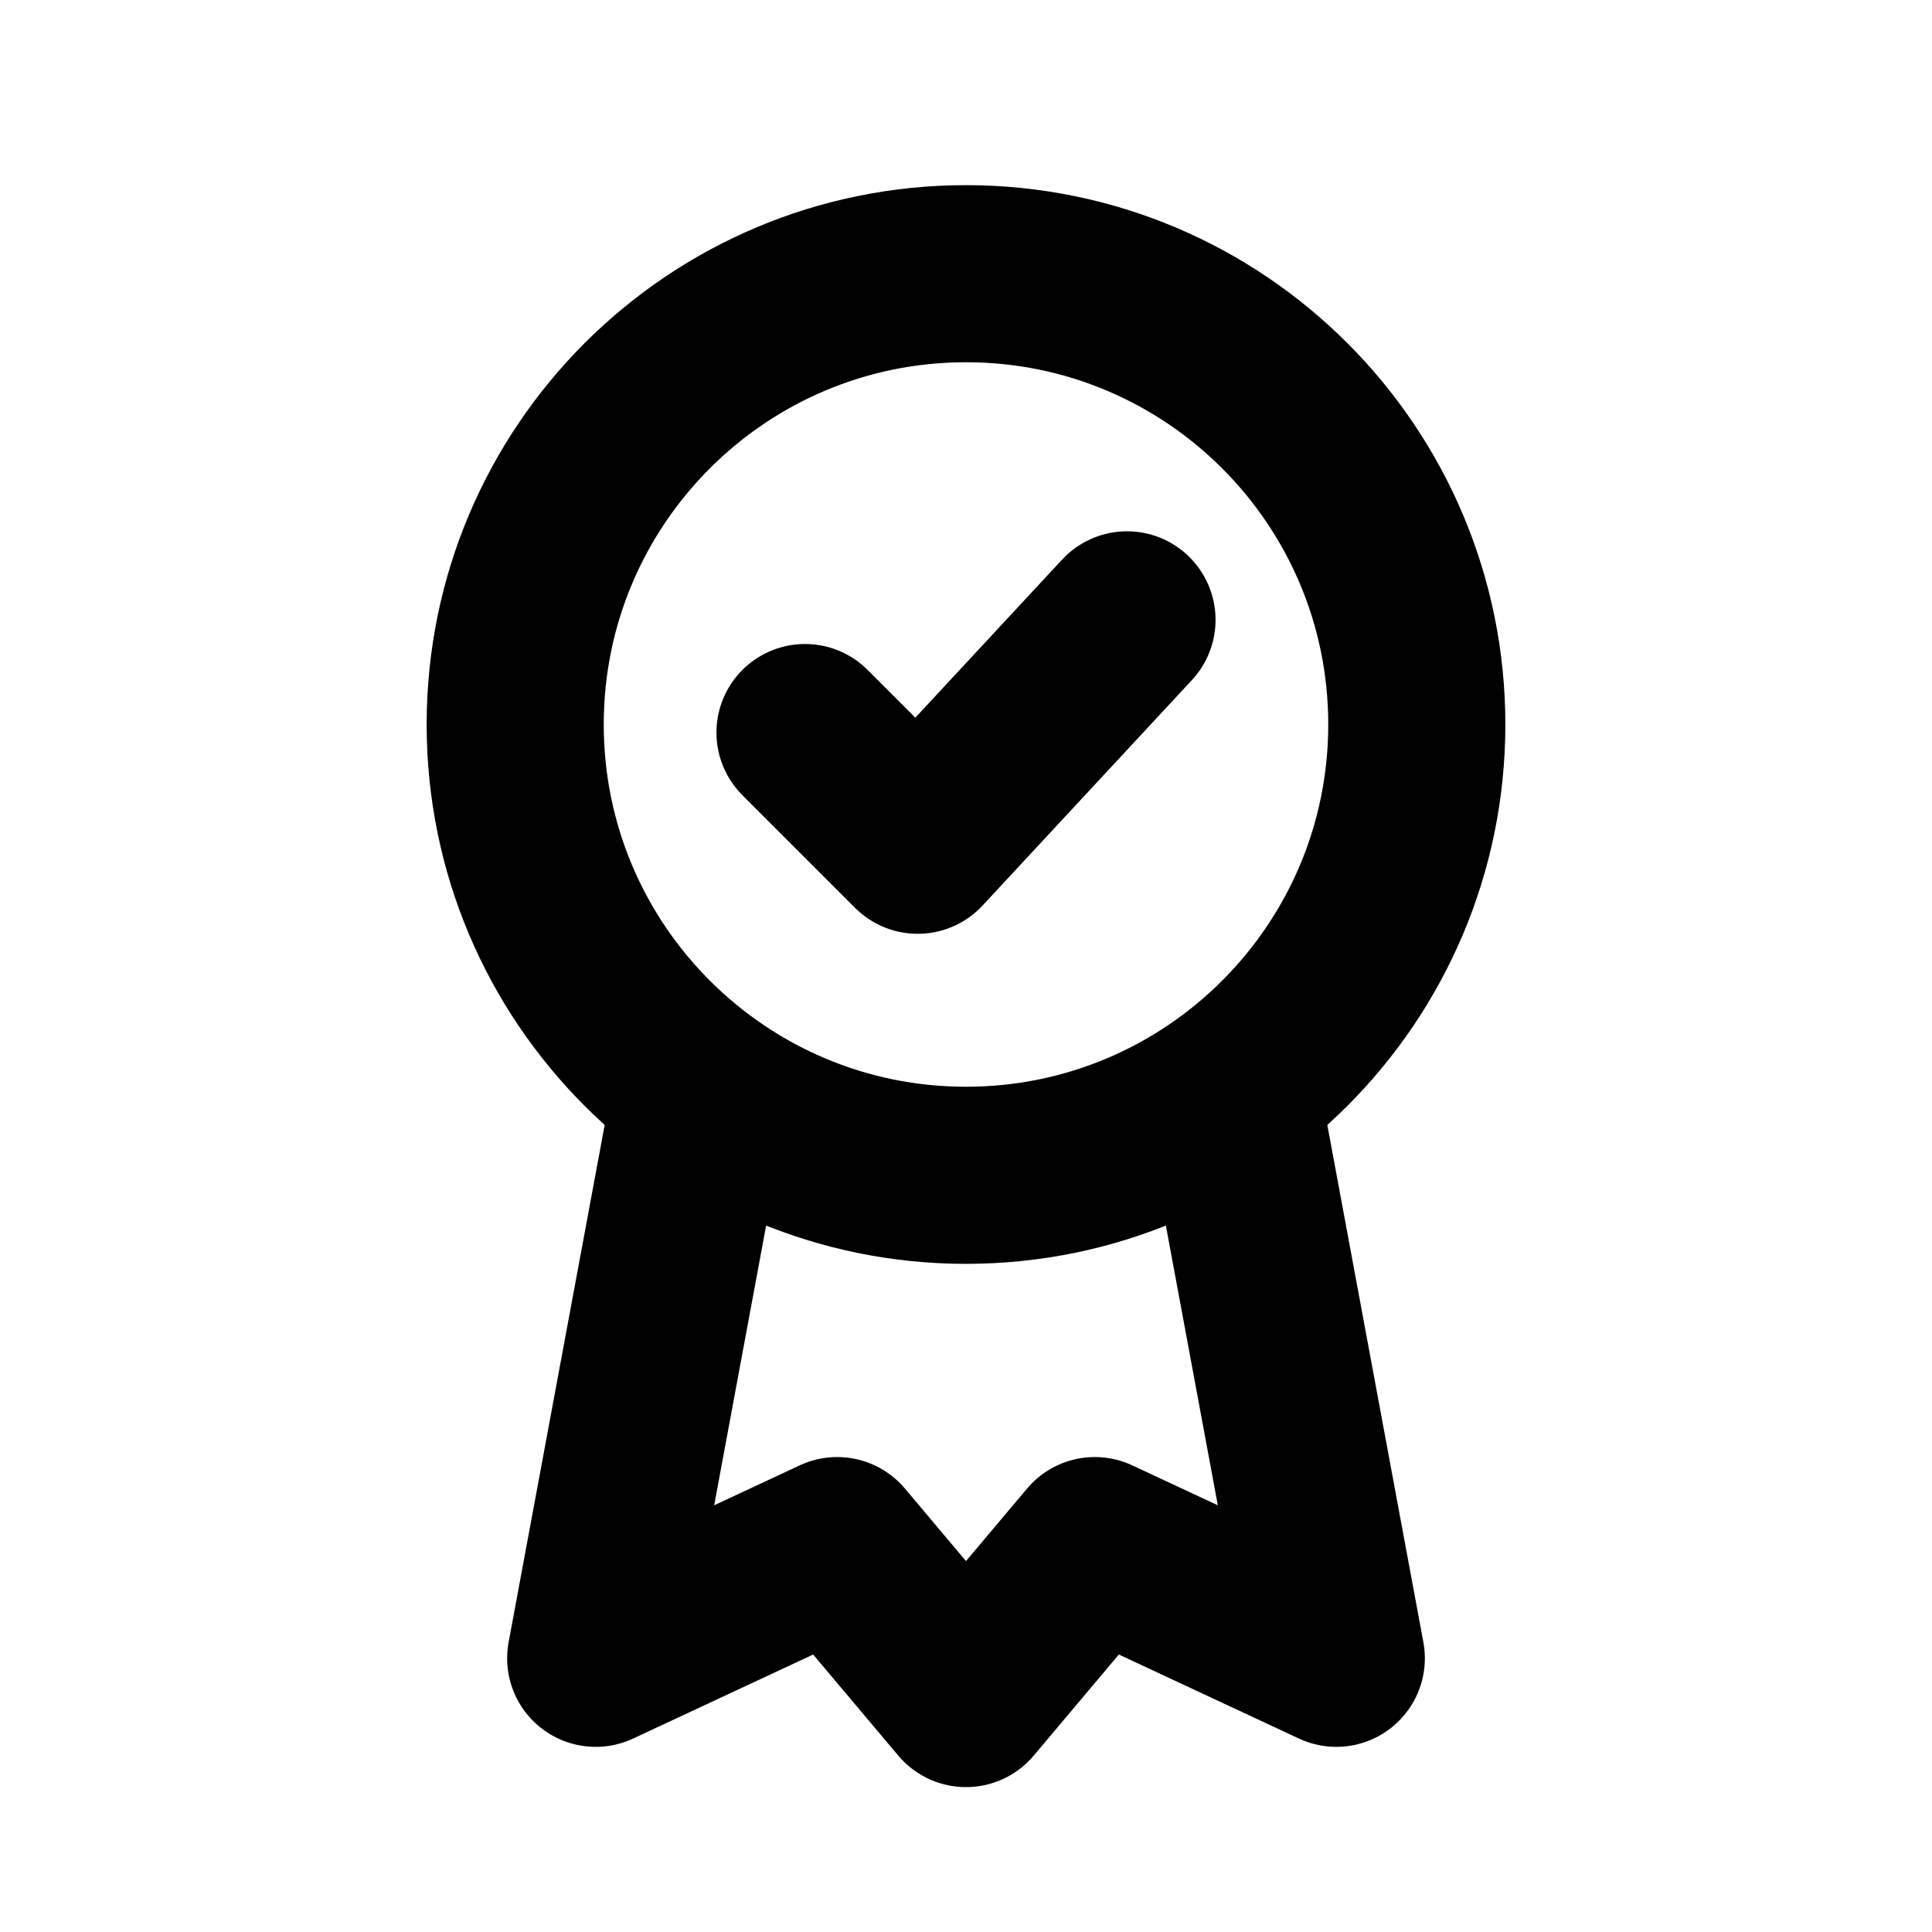
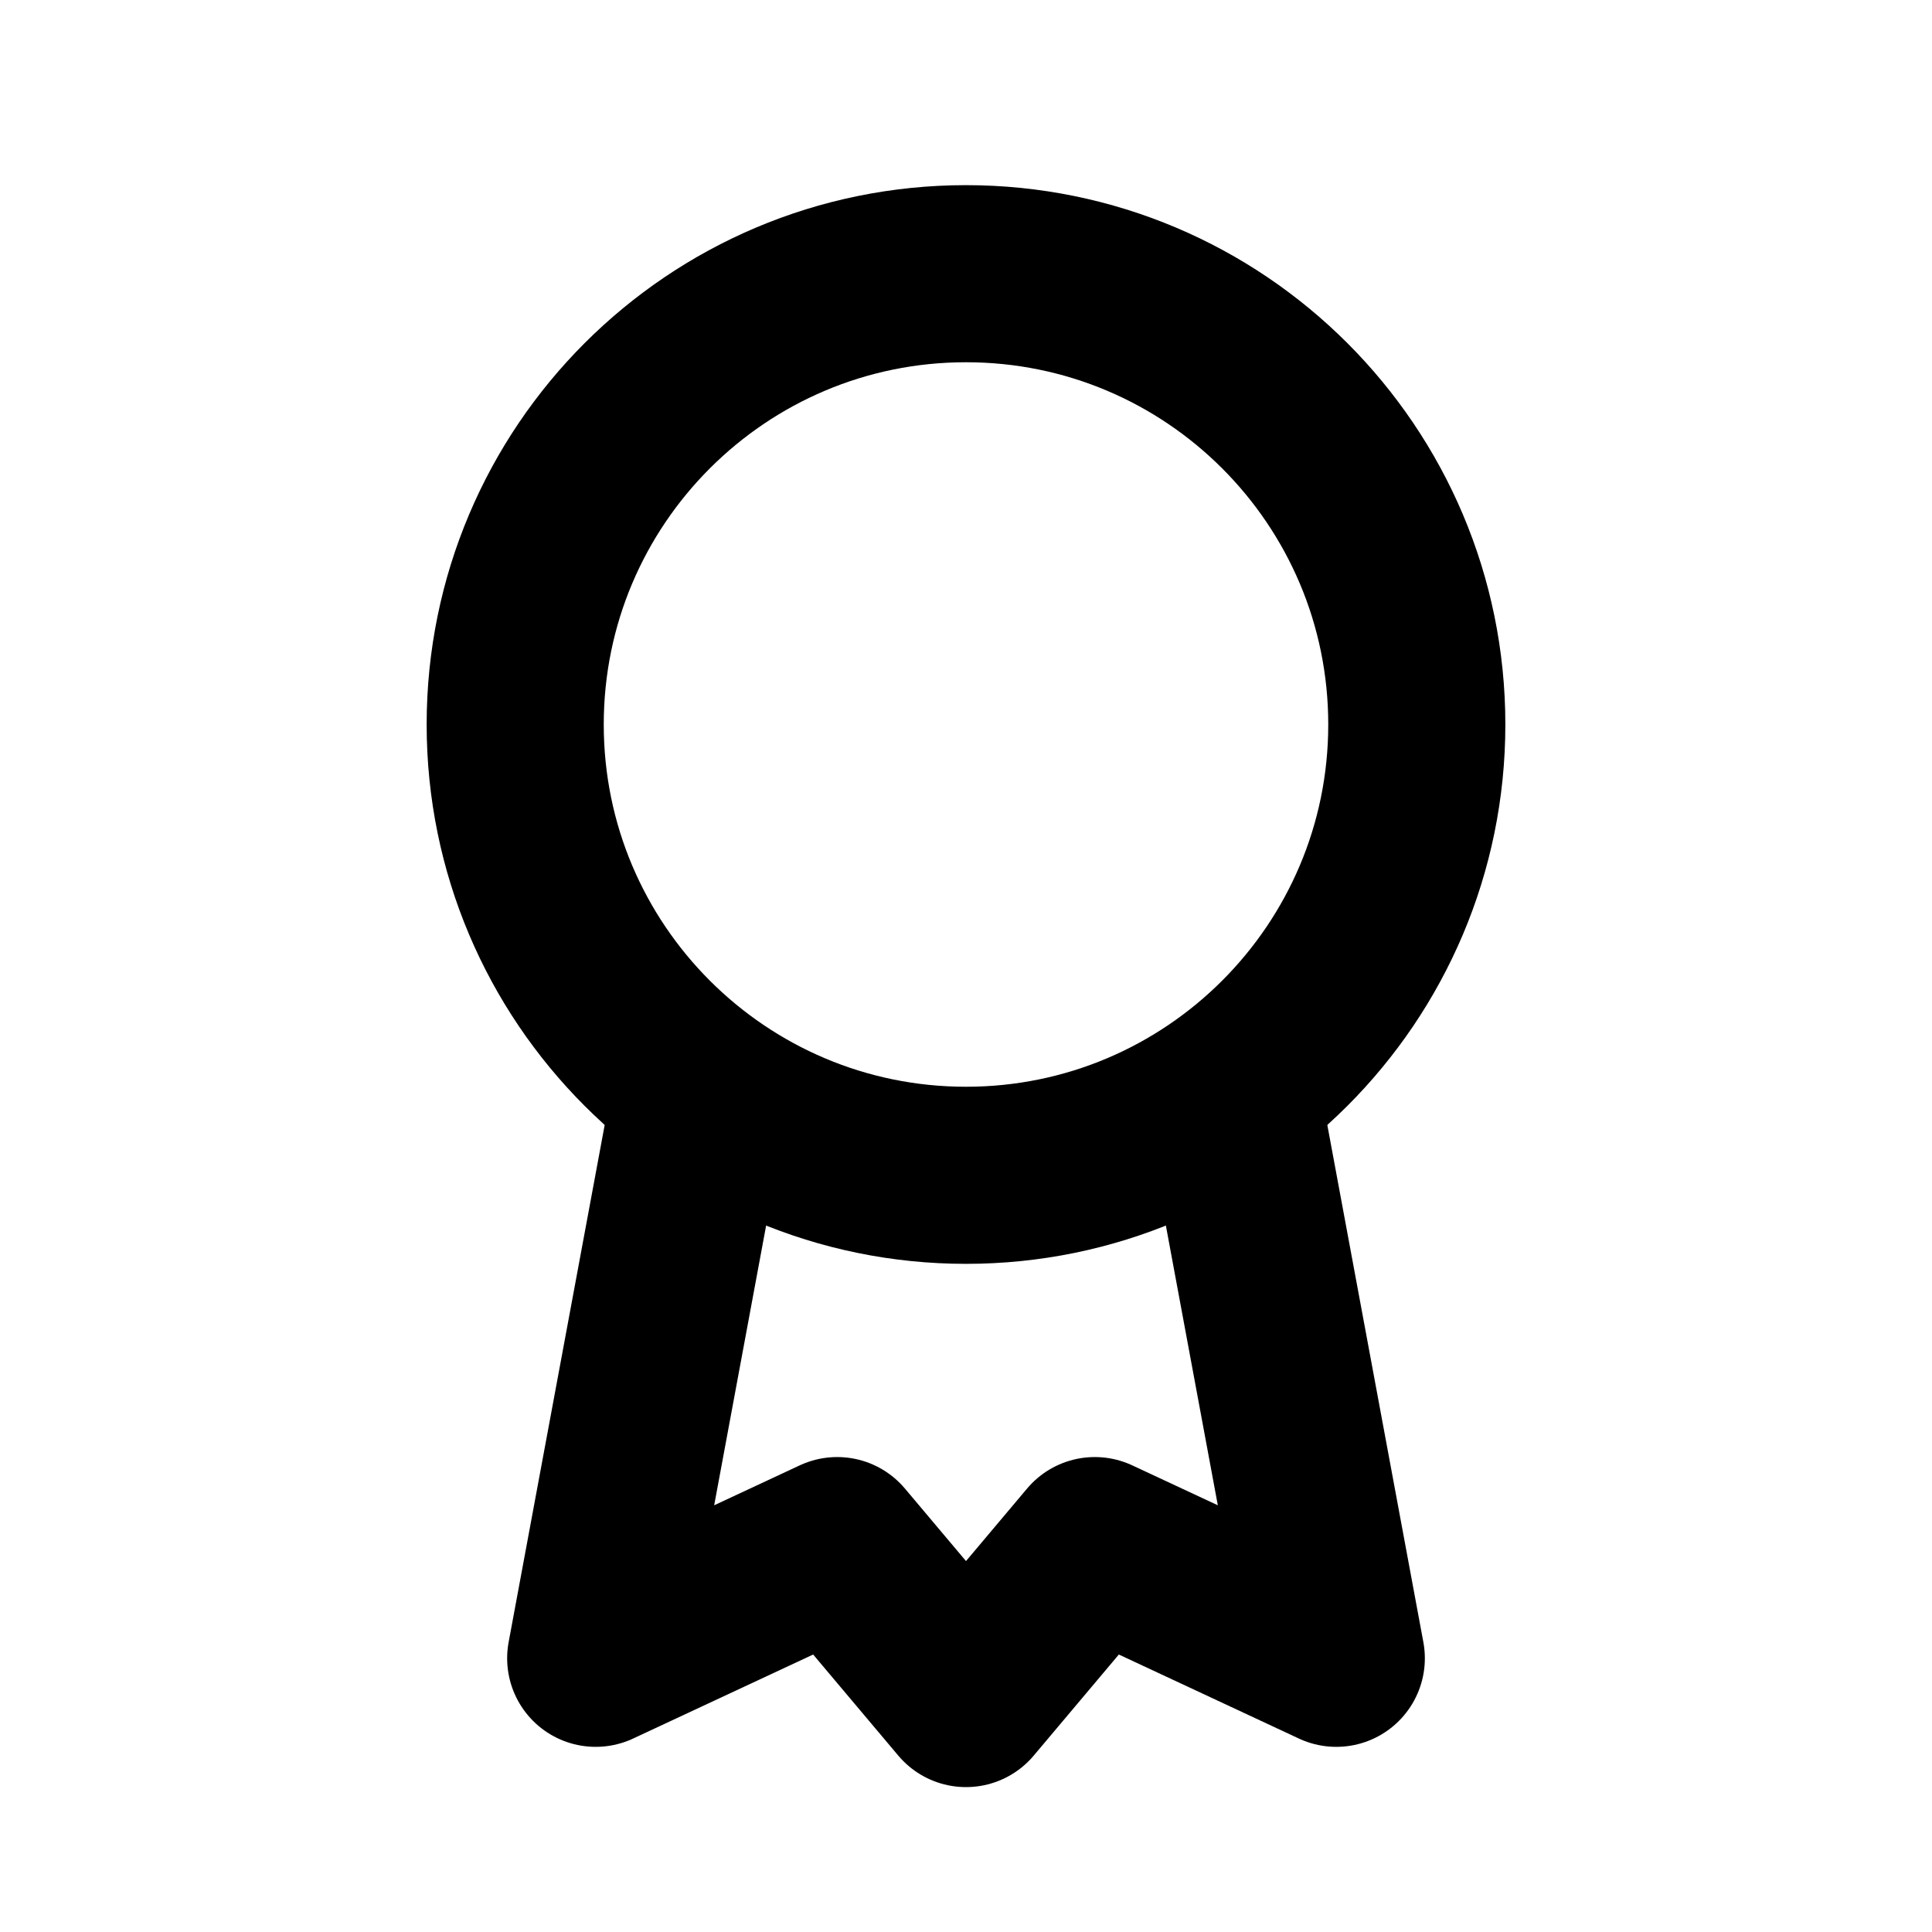
<svg xmlns="http://www.w3.org/2000/svg" width="24" height="24" viewBox="0 0 24 24" fill="none" stroke="currentColor" stroke-width="2.2" stroke-linecap="round" stroke-linejoin="round" aria-hidden="true" focusable="false">
  <circle cx="12" cy="9" r="5.6" />
  <path d="M8.7 13.6 7.4 20.6l3-1.4 1.6 1.9 1.6-1.9 3 1.4-1.3-7" />
-   <path d="M10 9.1l1.4 1.4 2.6-2.8" />
</svg>
